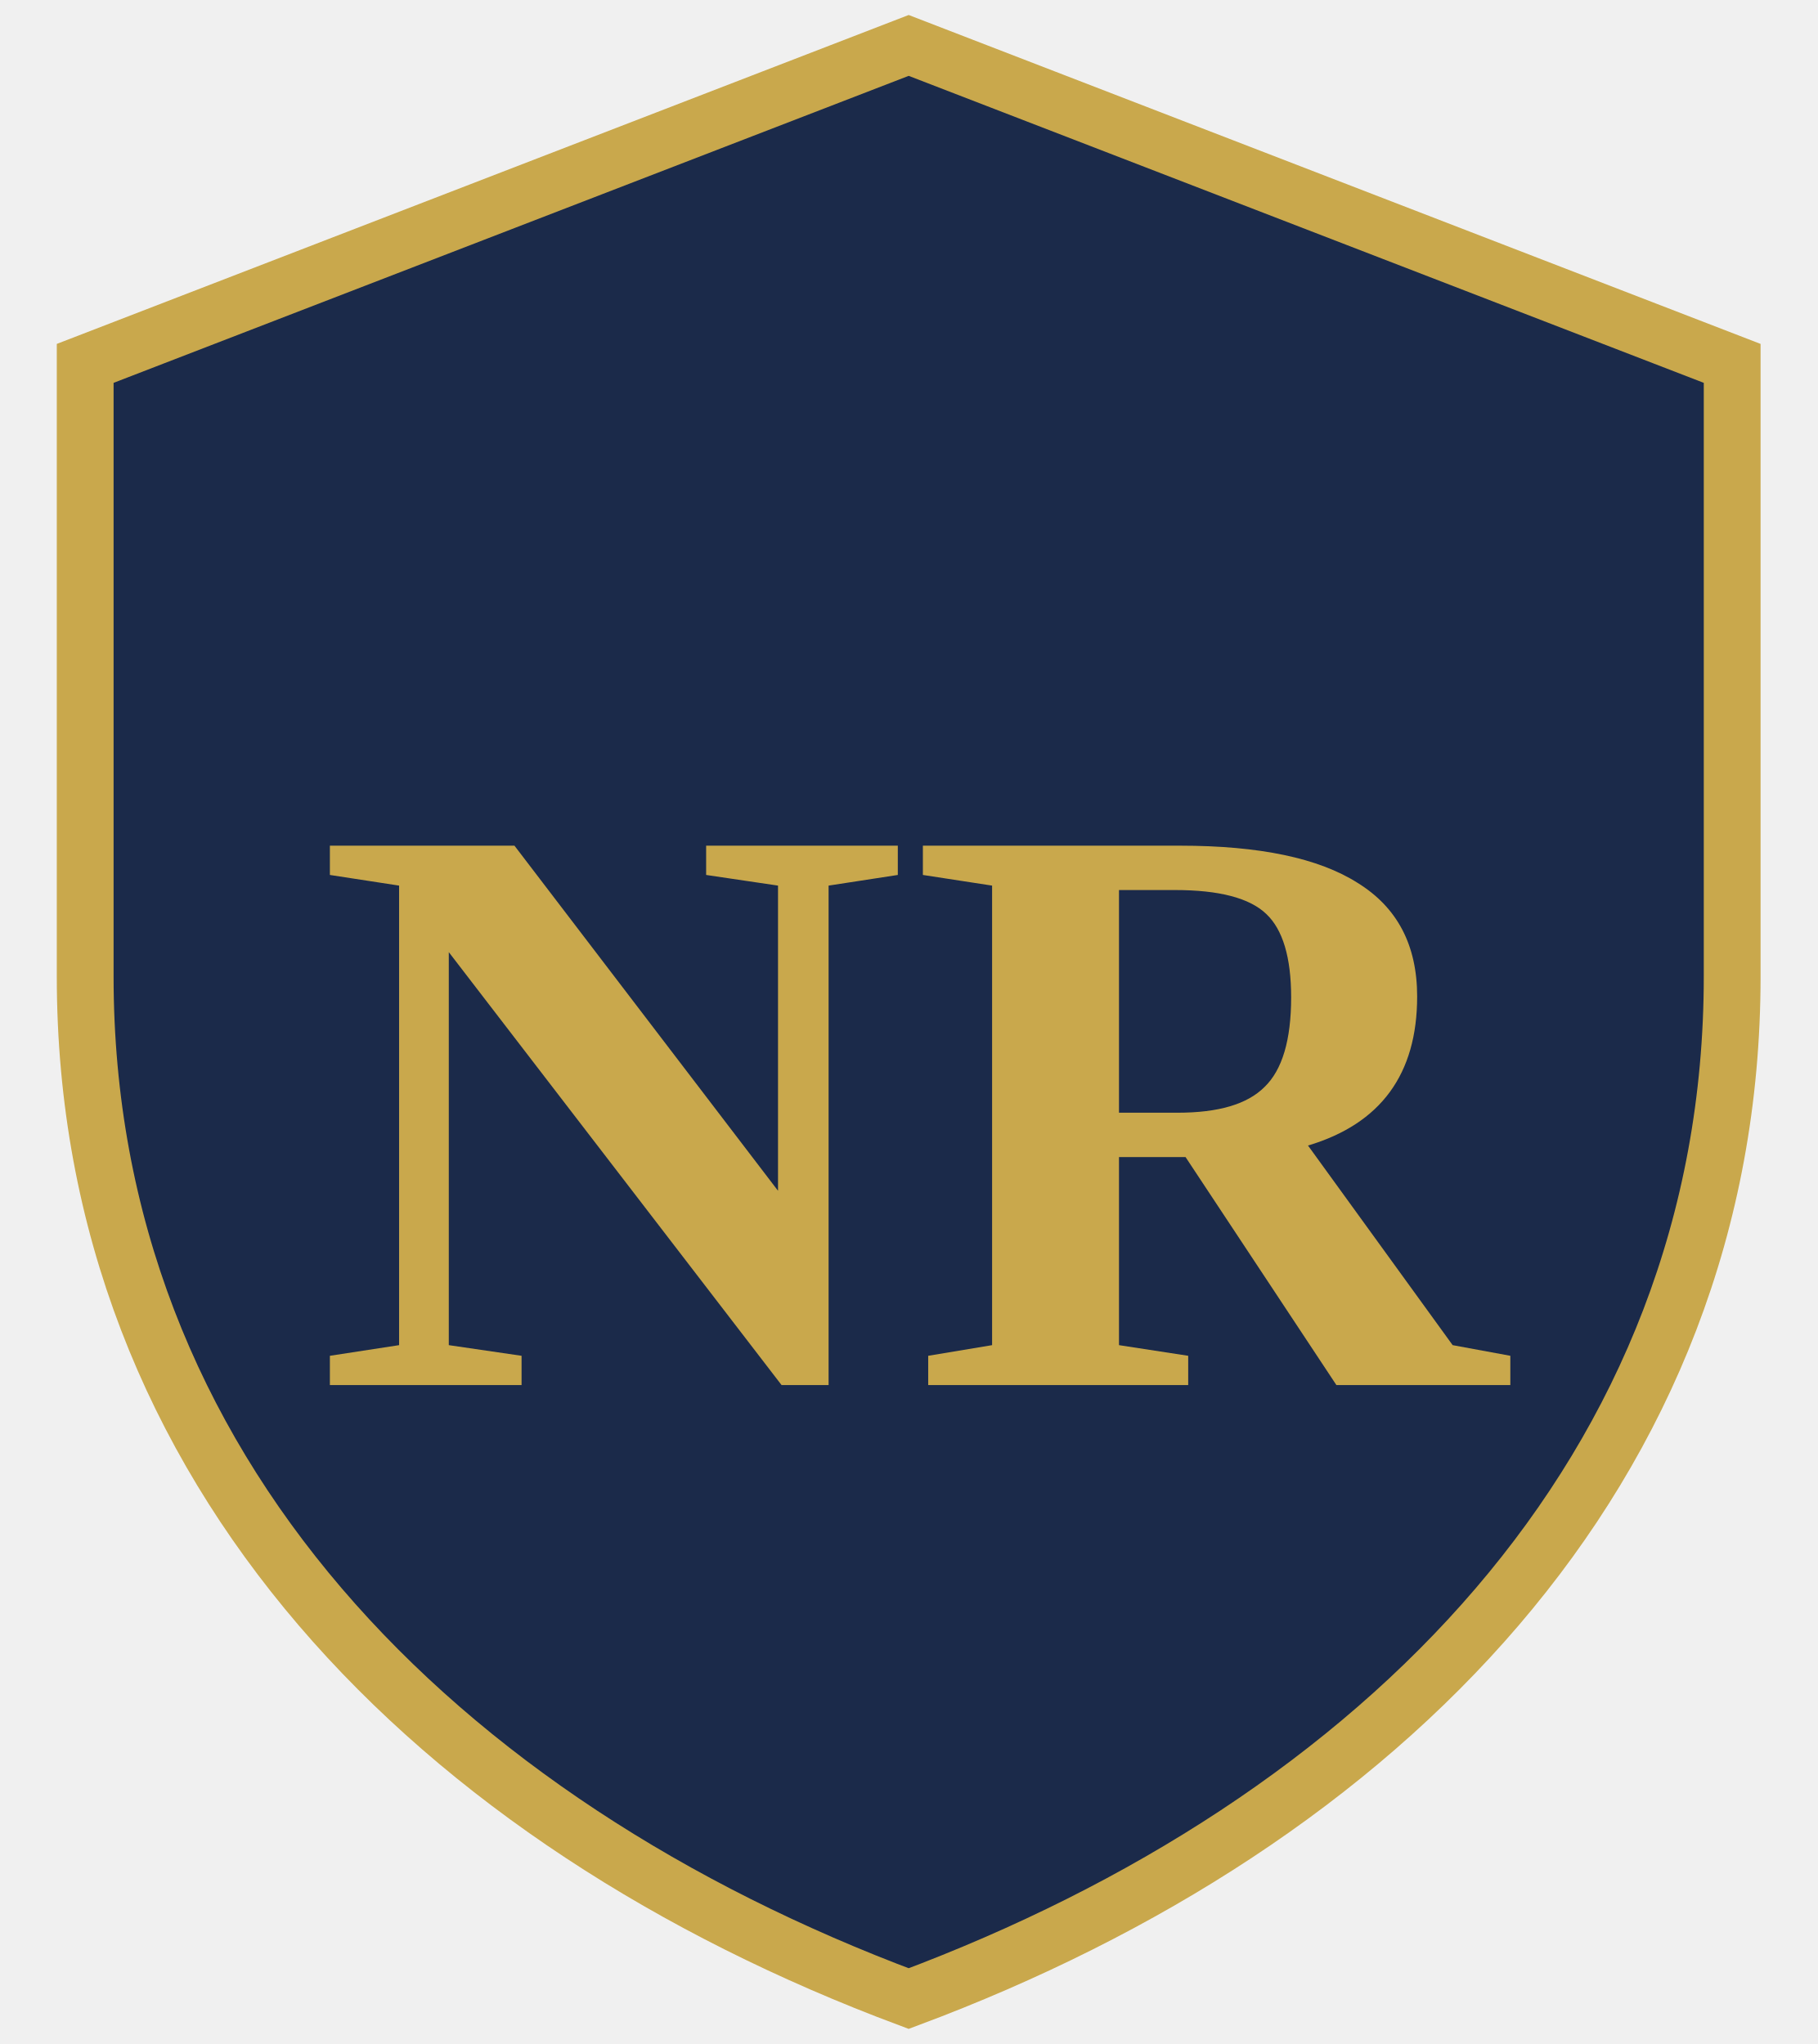
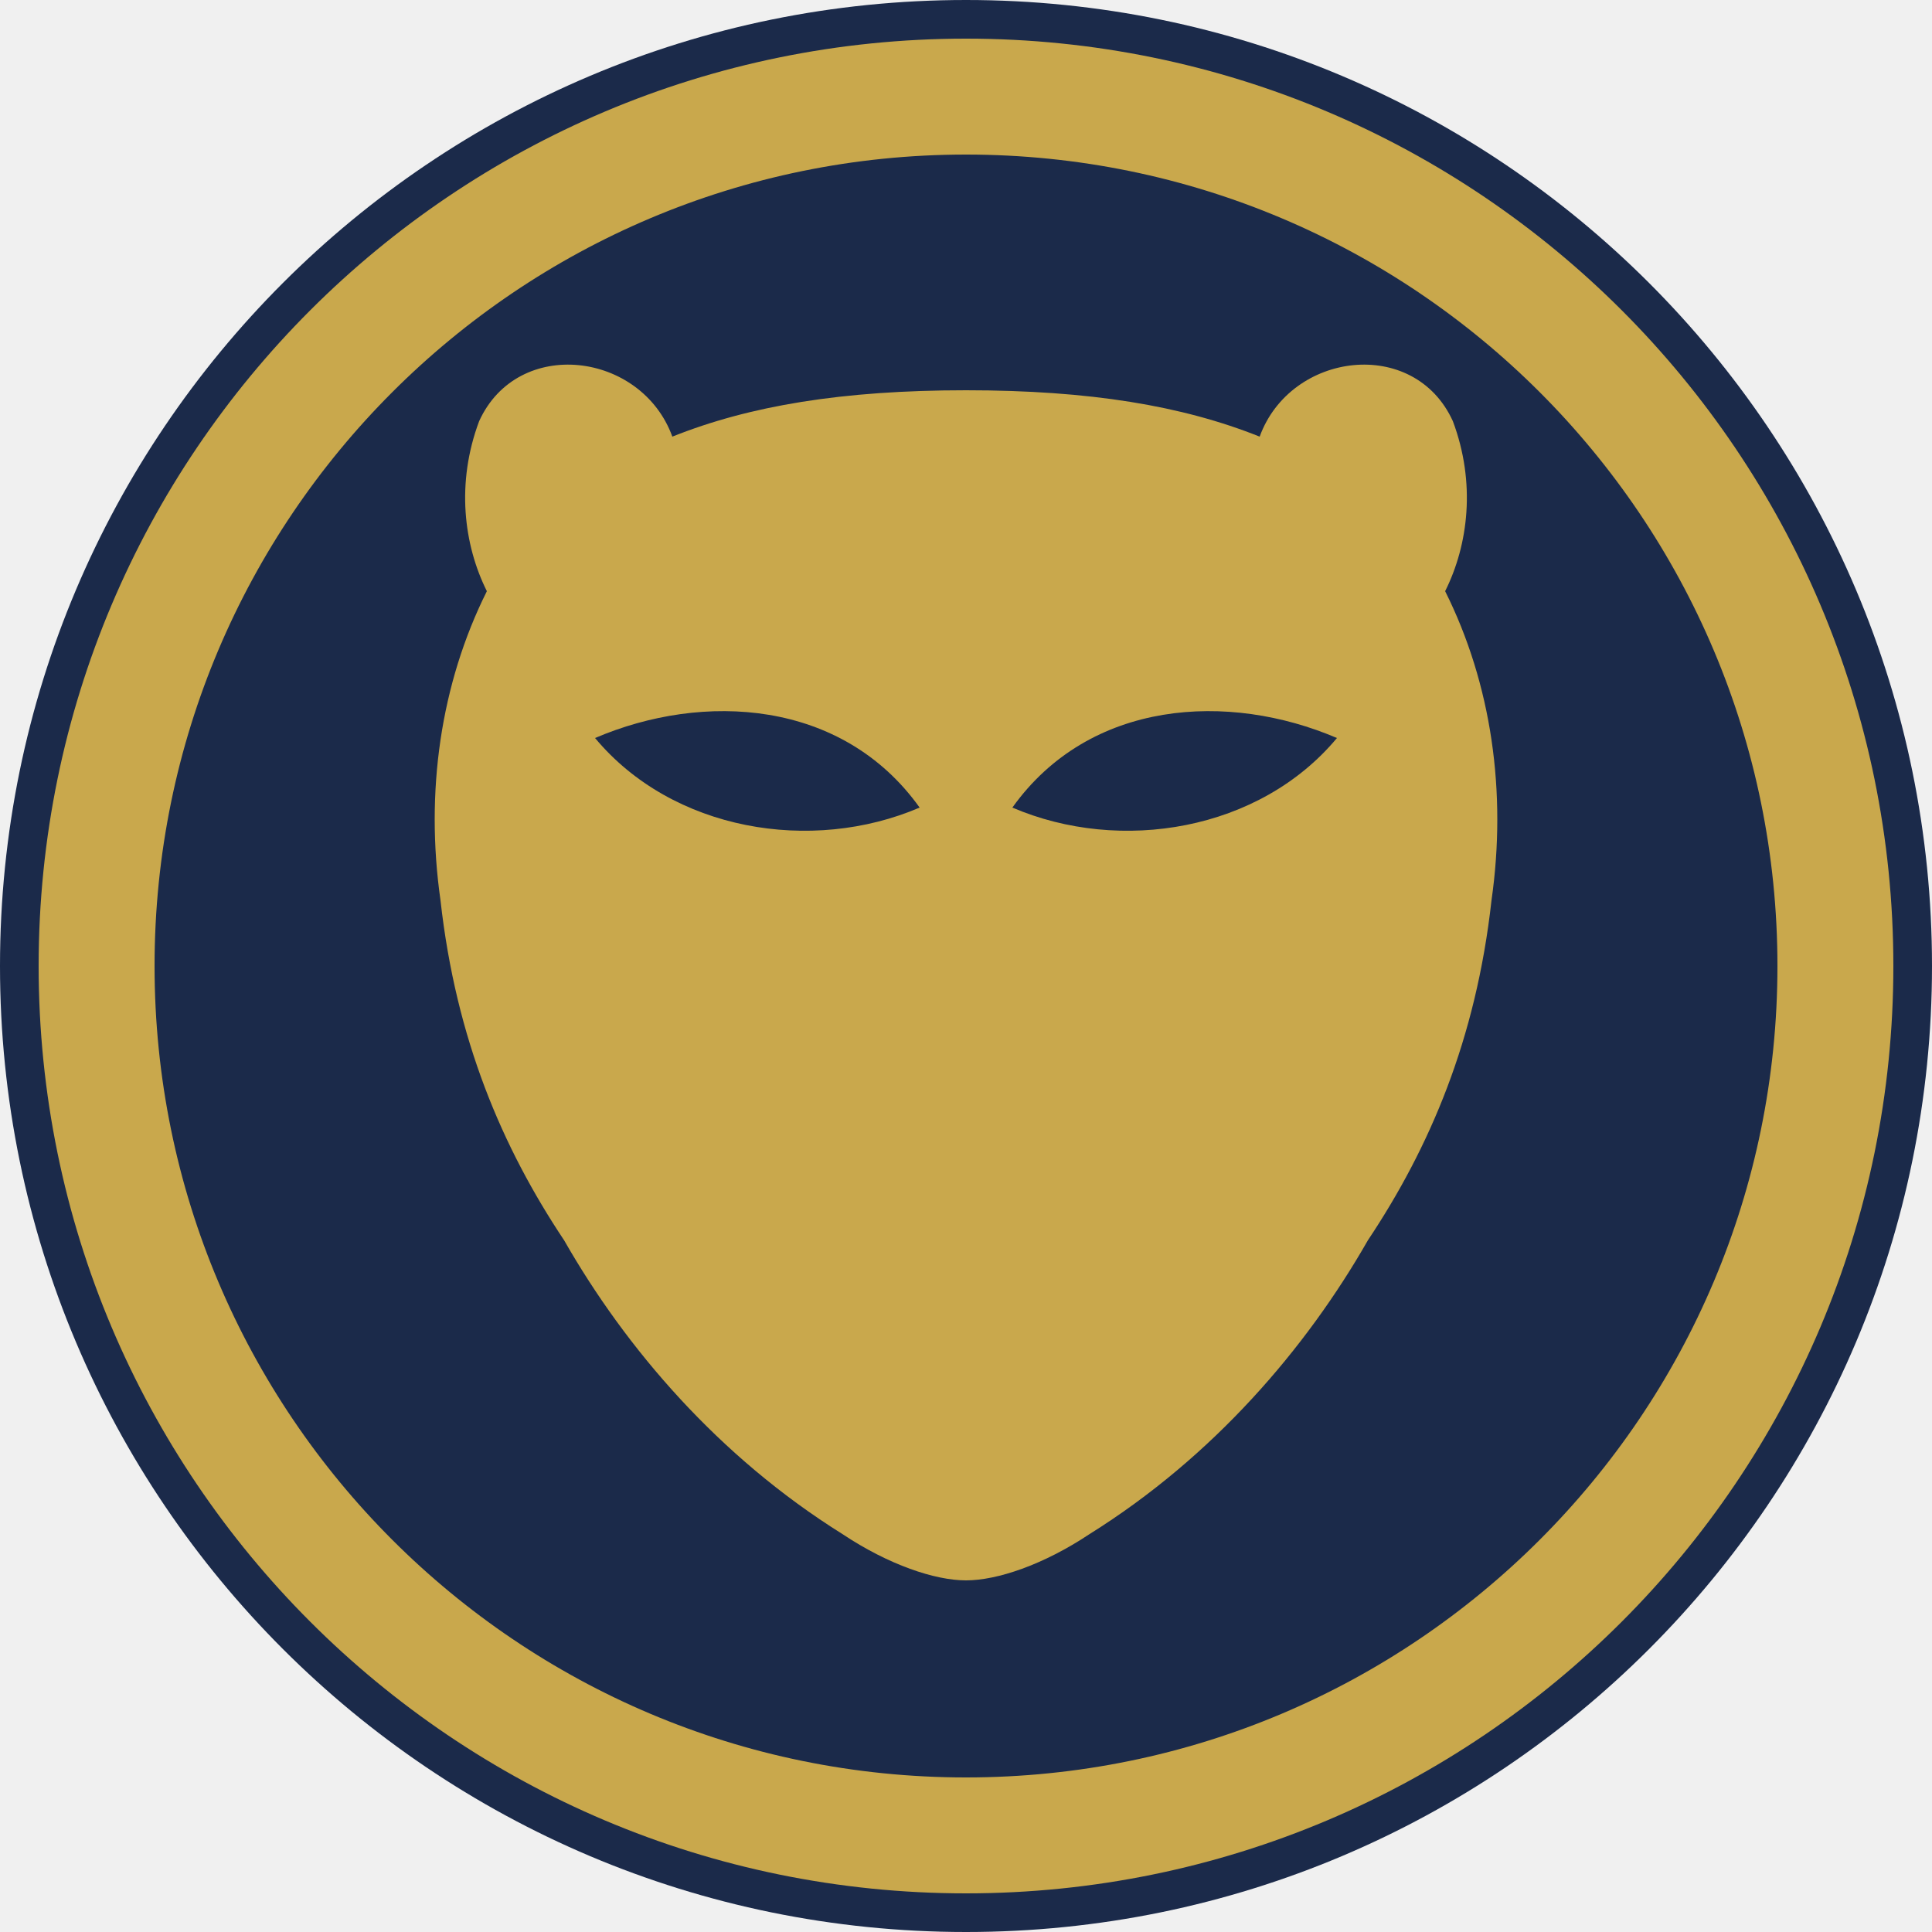
- <svg xmlns="http://www.w3.org/2000/svg" viewBox="0 0 32 36">
-   <style>
-     .nr-shield { fill: #1B2A4A; stroke: #C9A84C; stroke-width: 1; }
-     .nr-mark { fill: #C9A84C; }
-     @media (prefers-color-scheme: dark) {
-       .nr-shield { fill: #C9A84C; stroke: #1B2A4A; stroke-width: 1.25; }
-       .nr-mark { fill: #1B2A4A; }
-     }
-   </style>
-   <path class="nr-shield" d="M16 0.8L30.5 6.4V17.2C30.5 25.9 24.3 32.1 16 35.2C7.7 32.1 1.5 25.9 1.5 17.2V6.4L16 0.8Z" />
-   <text class="nr-mark" x="16" y="19.5" font-family="Georgia, 'Times New Roman', serif" font-size="14.5" font-weight="700" text-anchor="middle" dominant-baseline="central">NR</text>
+ <svg xmlns="http://www.w3.org/2000/svg" viewBox="0 0 100 100">
+   <g transform="translate(0 0) scale(1)">
+     <circle cx="50" cy="50" r="50" fill="#1B2A4A" />
+     <circle cx="50" cy="50" r="45" fill="none" stroke="#C9A84C" stroke-width="6" />
+     <mask id="nr-cut12" maskUnits="userSpaceOnUse" x="0" y="0" width="100" height="100">
+       <rect width="100" height="100" fill="#fff" />
+       <path d="M53,41 C58,34 67,33.5 74,36.5 C69,42.5 60,44 53,41 Z" />
+       <path d="M47,41 C42,34 33,33.5 26,36.5 C31,42.5 40,44 47,41 Z" />
+     </mask>
+     <g transform="translate(50 51) scale(0.8) translate(-50 -52.5)">
+       <path d="M50,14 C58,14 64,15 69,17 C71,11.5 79,10.5 81.5,16 C83,20 82.5,24 81,27 C84,33 85,40 84,47 C83,56 80,63 76,69 C72,76 66,83 58,88 C55,90 52,91 50,91 C48,91 45,90 42,88 C34,83 28,76 24,69 C20,63 17,56 16,47 C15,40 16,33 19,27 C17.5,24 17,20 18.5,16 C21,10.5 29,11.5 31,17 C36,15 42,14 50,14 Z" fill="#C9A84C" mask="url(#nr-cut12)" />
+     </g>
+   </g>
</svg>
